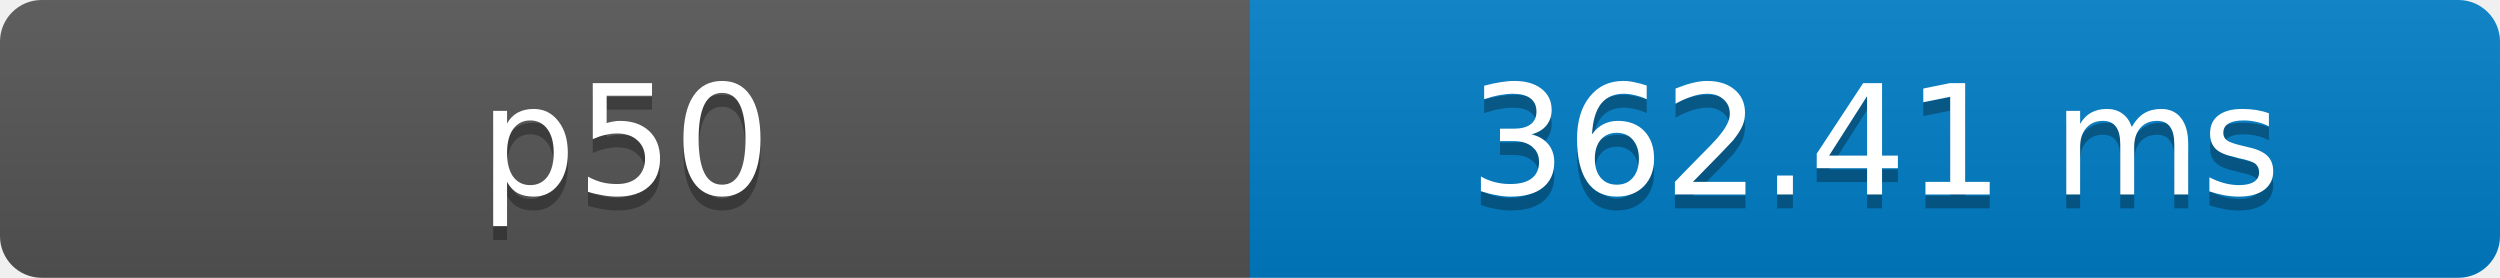
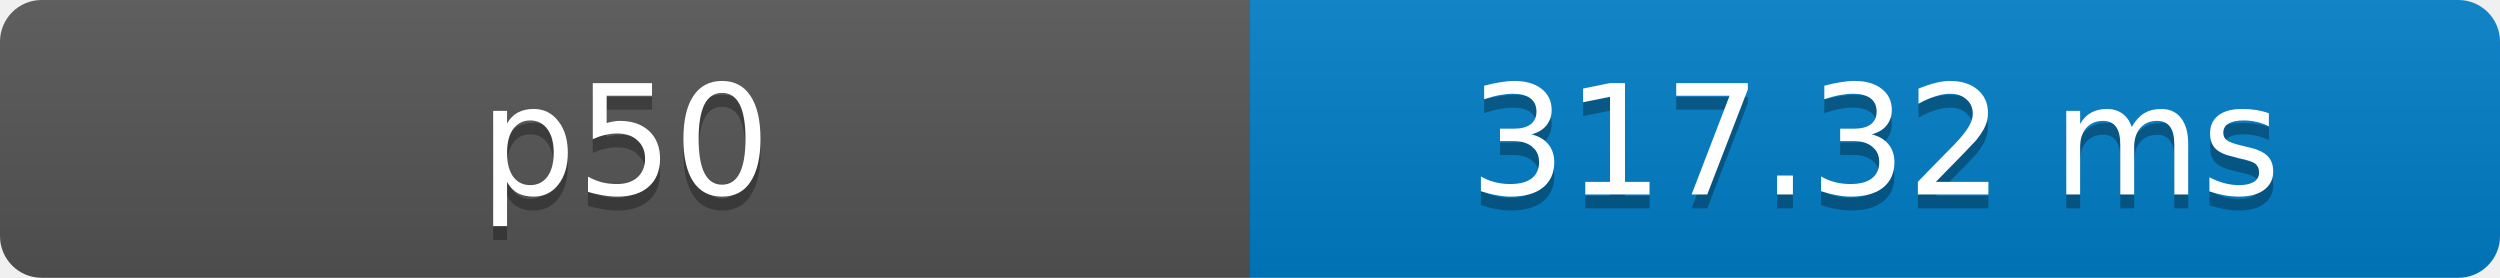
- <svg xmlns="http://www.w3.org/2000/svg" width="180" height="20" role="img" aria-label="p50: 362.41 ms">
+ <svg xmlns="http://www.w3.org/2000/svg" width="180" height="20" role="img" aria-label="p50: 317.32 ms">
  <defs>
    <clipPath id="round">
      <rect width="180" height="20" rx="3" fill="#fff" />
    </clipPath>
    <linearGradient id="shade" x2="0" y2="100%">
      <stop offset="0" stop-color="#bbb" stop-opacity=".1" />
      <stop offset="1" stop-opacity=".1" />
    </linearGradient>
  </defs>
  <g clip-path="url(#round)">
    <rect width="90" height="20" fill="#555" />
    <rect x="90" width="90" height="20" fill="#007ec6" />
    <rect width="180" height="20" fill="url(#shade)" />
  </g>
  <g fill="#fff" text-anchor="middle" font-family="Verdana,Geneva,DejaVu Sans,sans-serif" font-size="11">
    <text x="45" y="15" fill="#010101" fill-opacity=".3">p50</text>
    <text x="45" y="14">p50</text>
-     <text x="135" y="15" fill="#010101" fill-opacity=".3">362.41 ms</text>
-     <text x="135" y="14">362.41 ms</text>
+     <text x="135" y="15" fill="#010101" fill-opacity=".3">317.32 ms</text>
+     <text x="135" y="14">317.32 ms</text>
  </g>
</svg>
